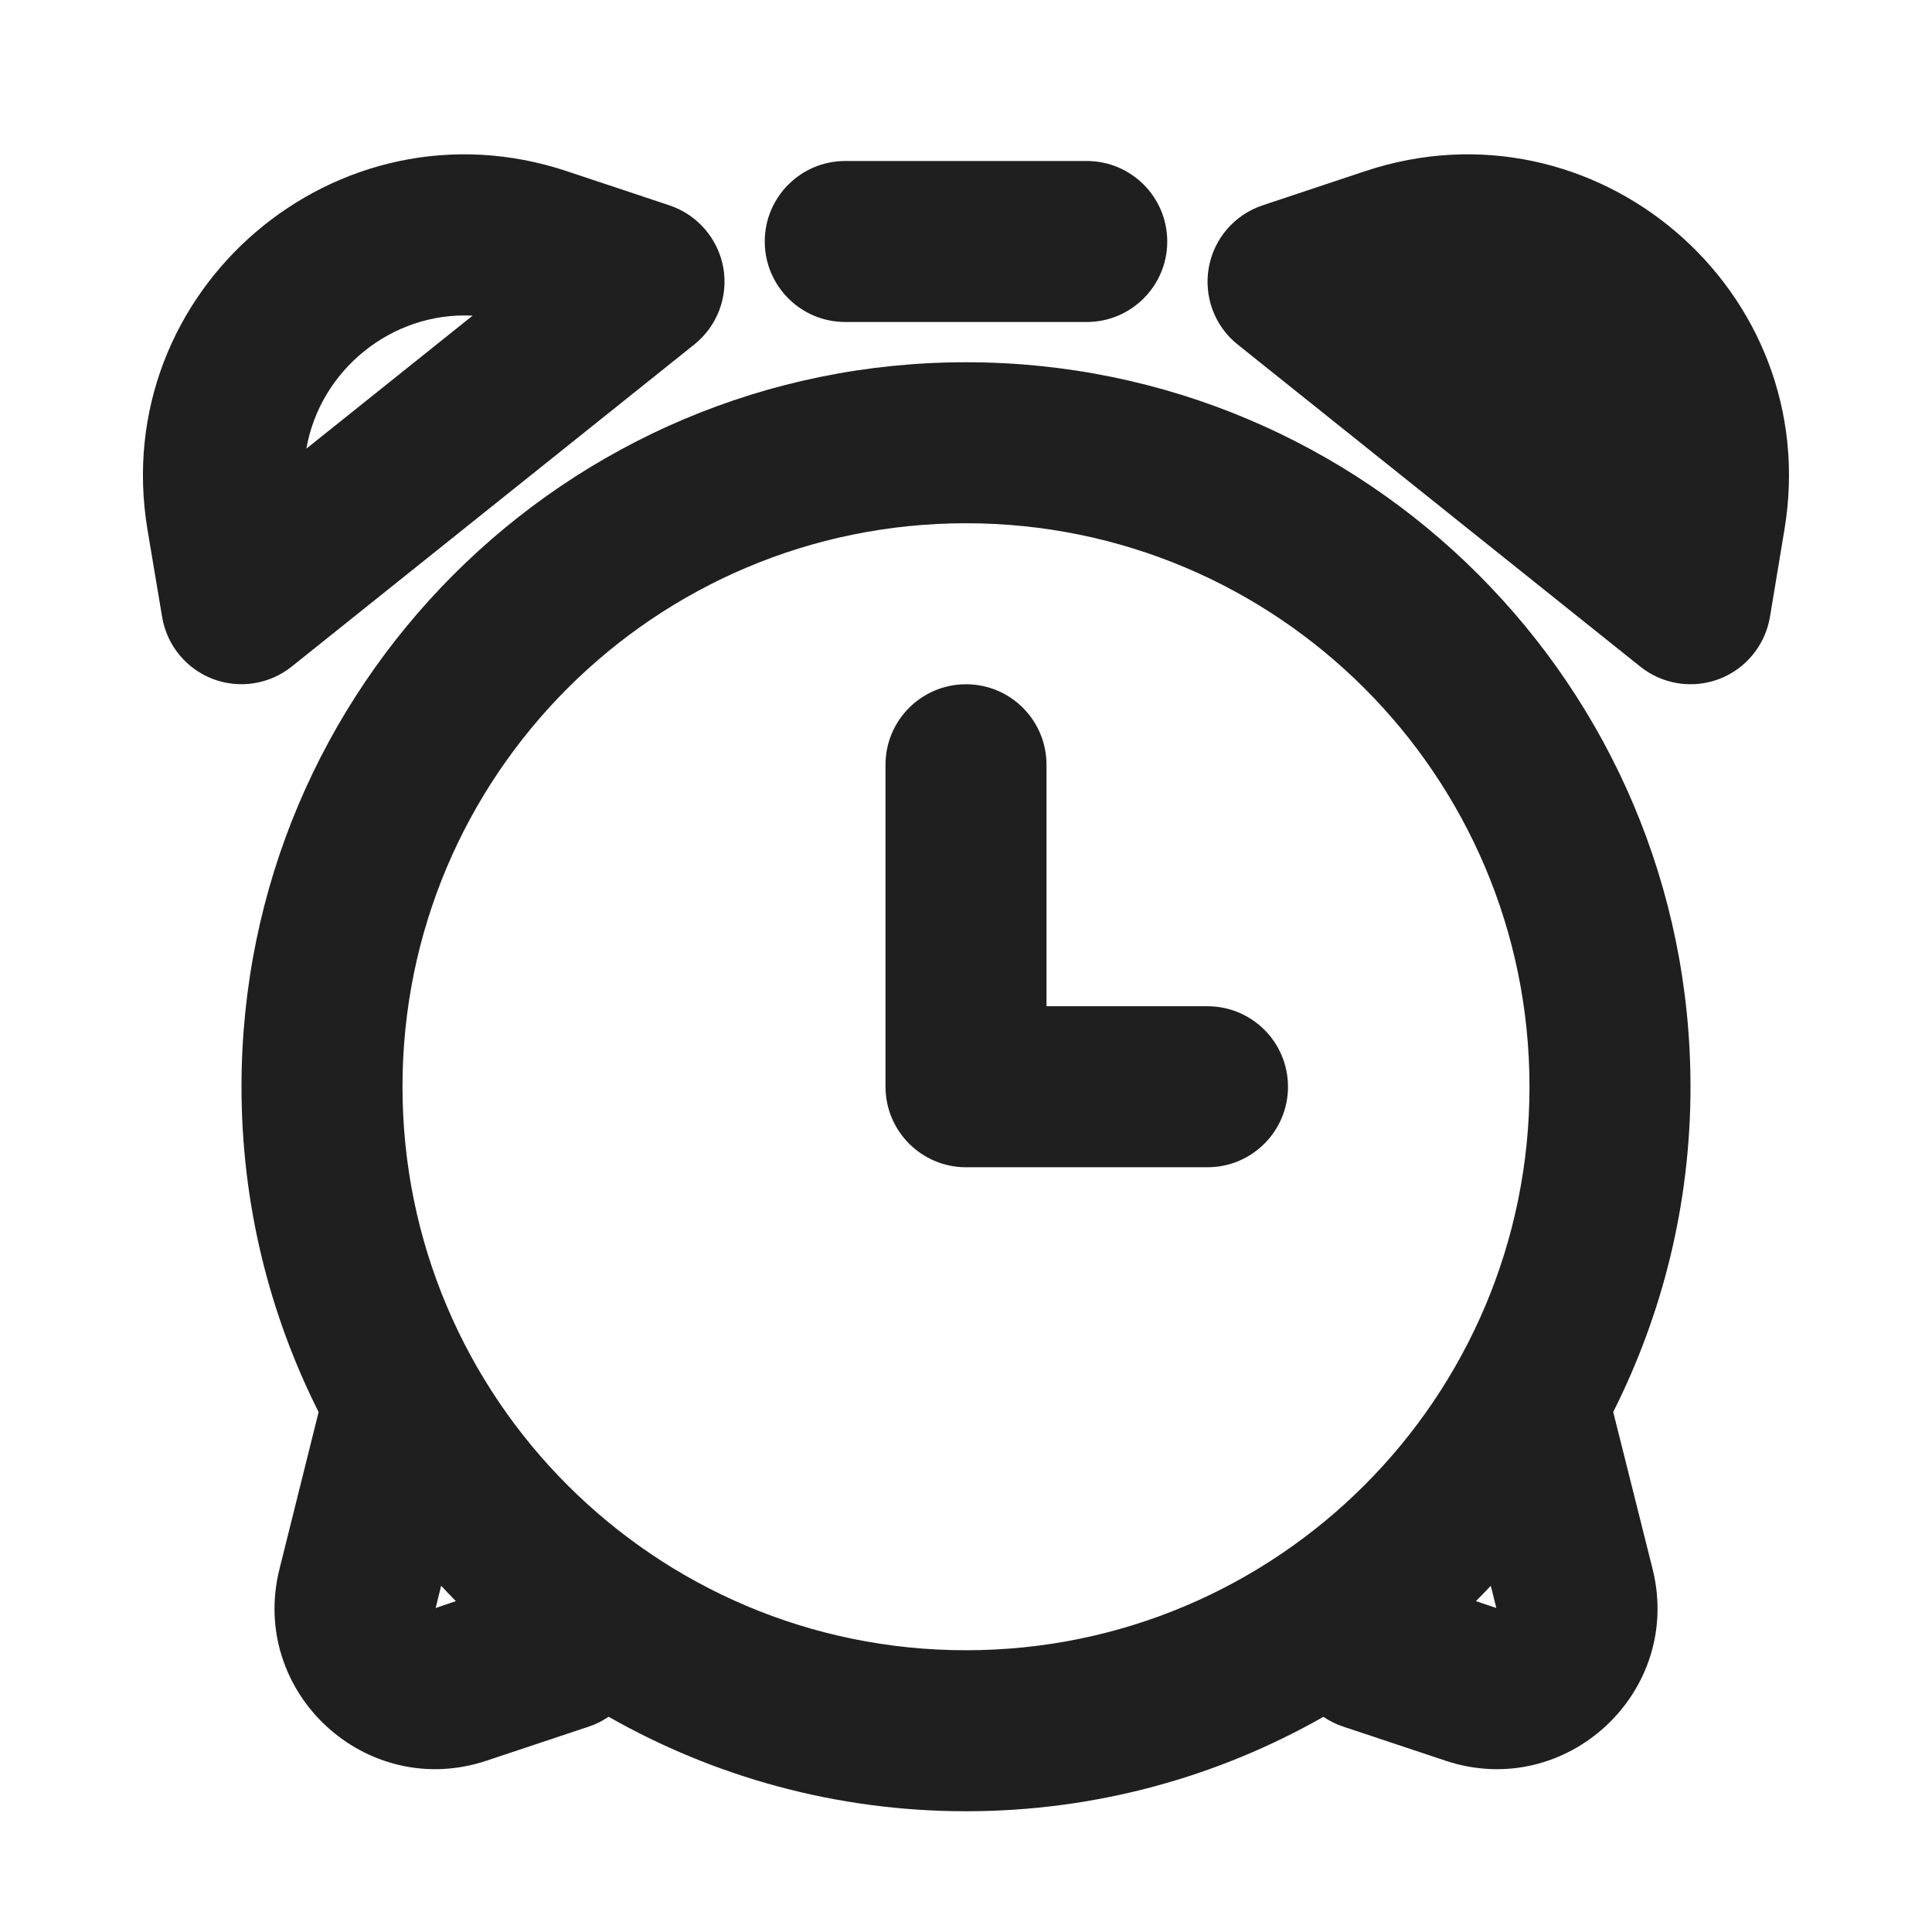
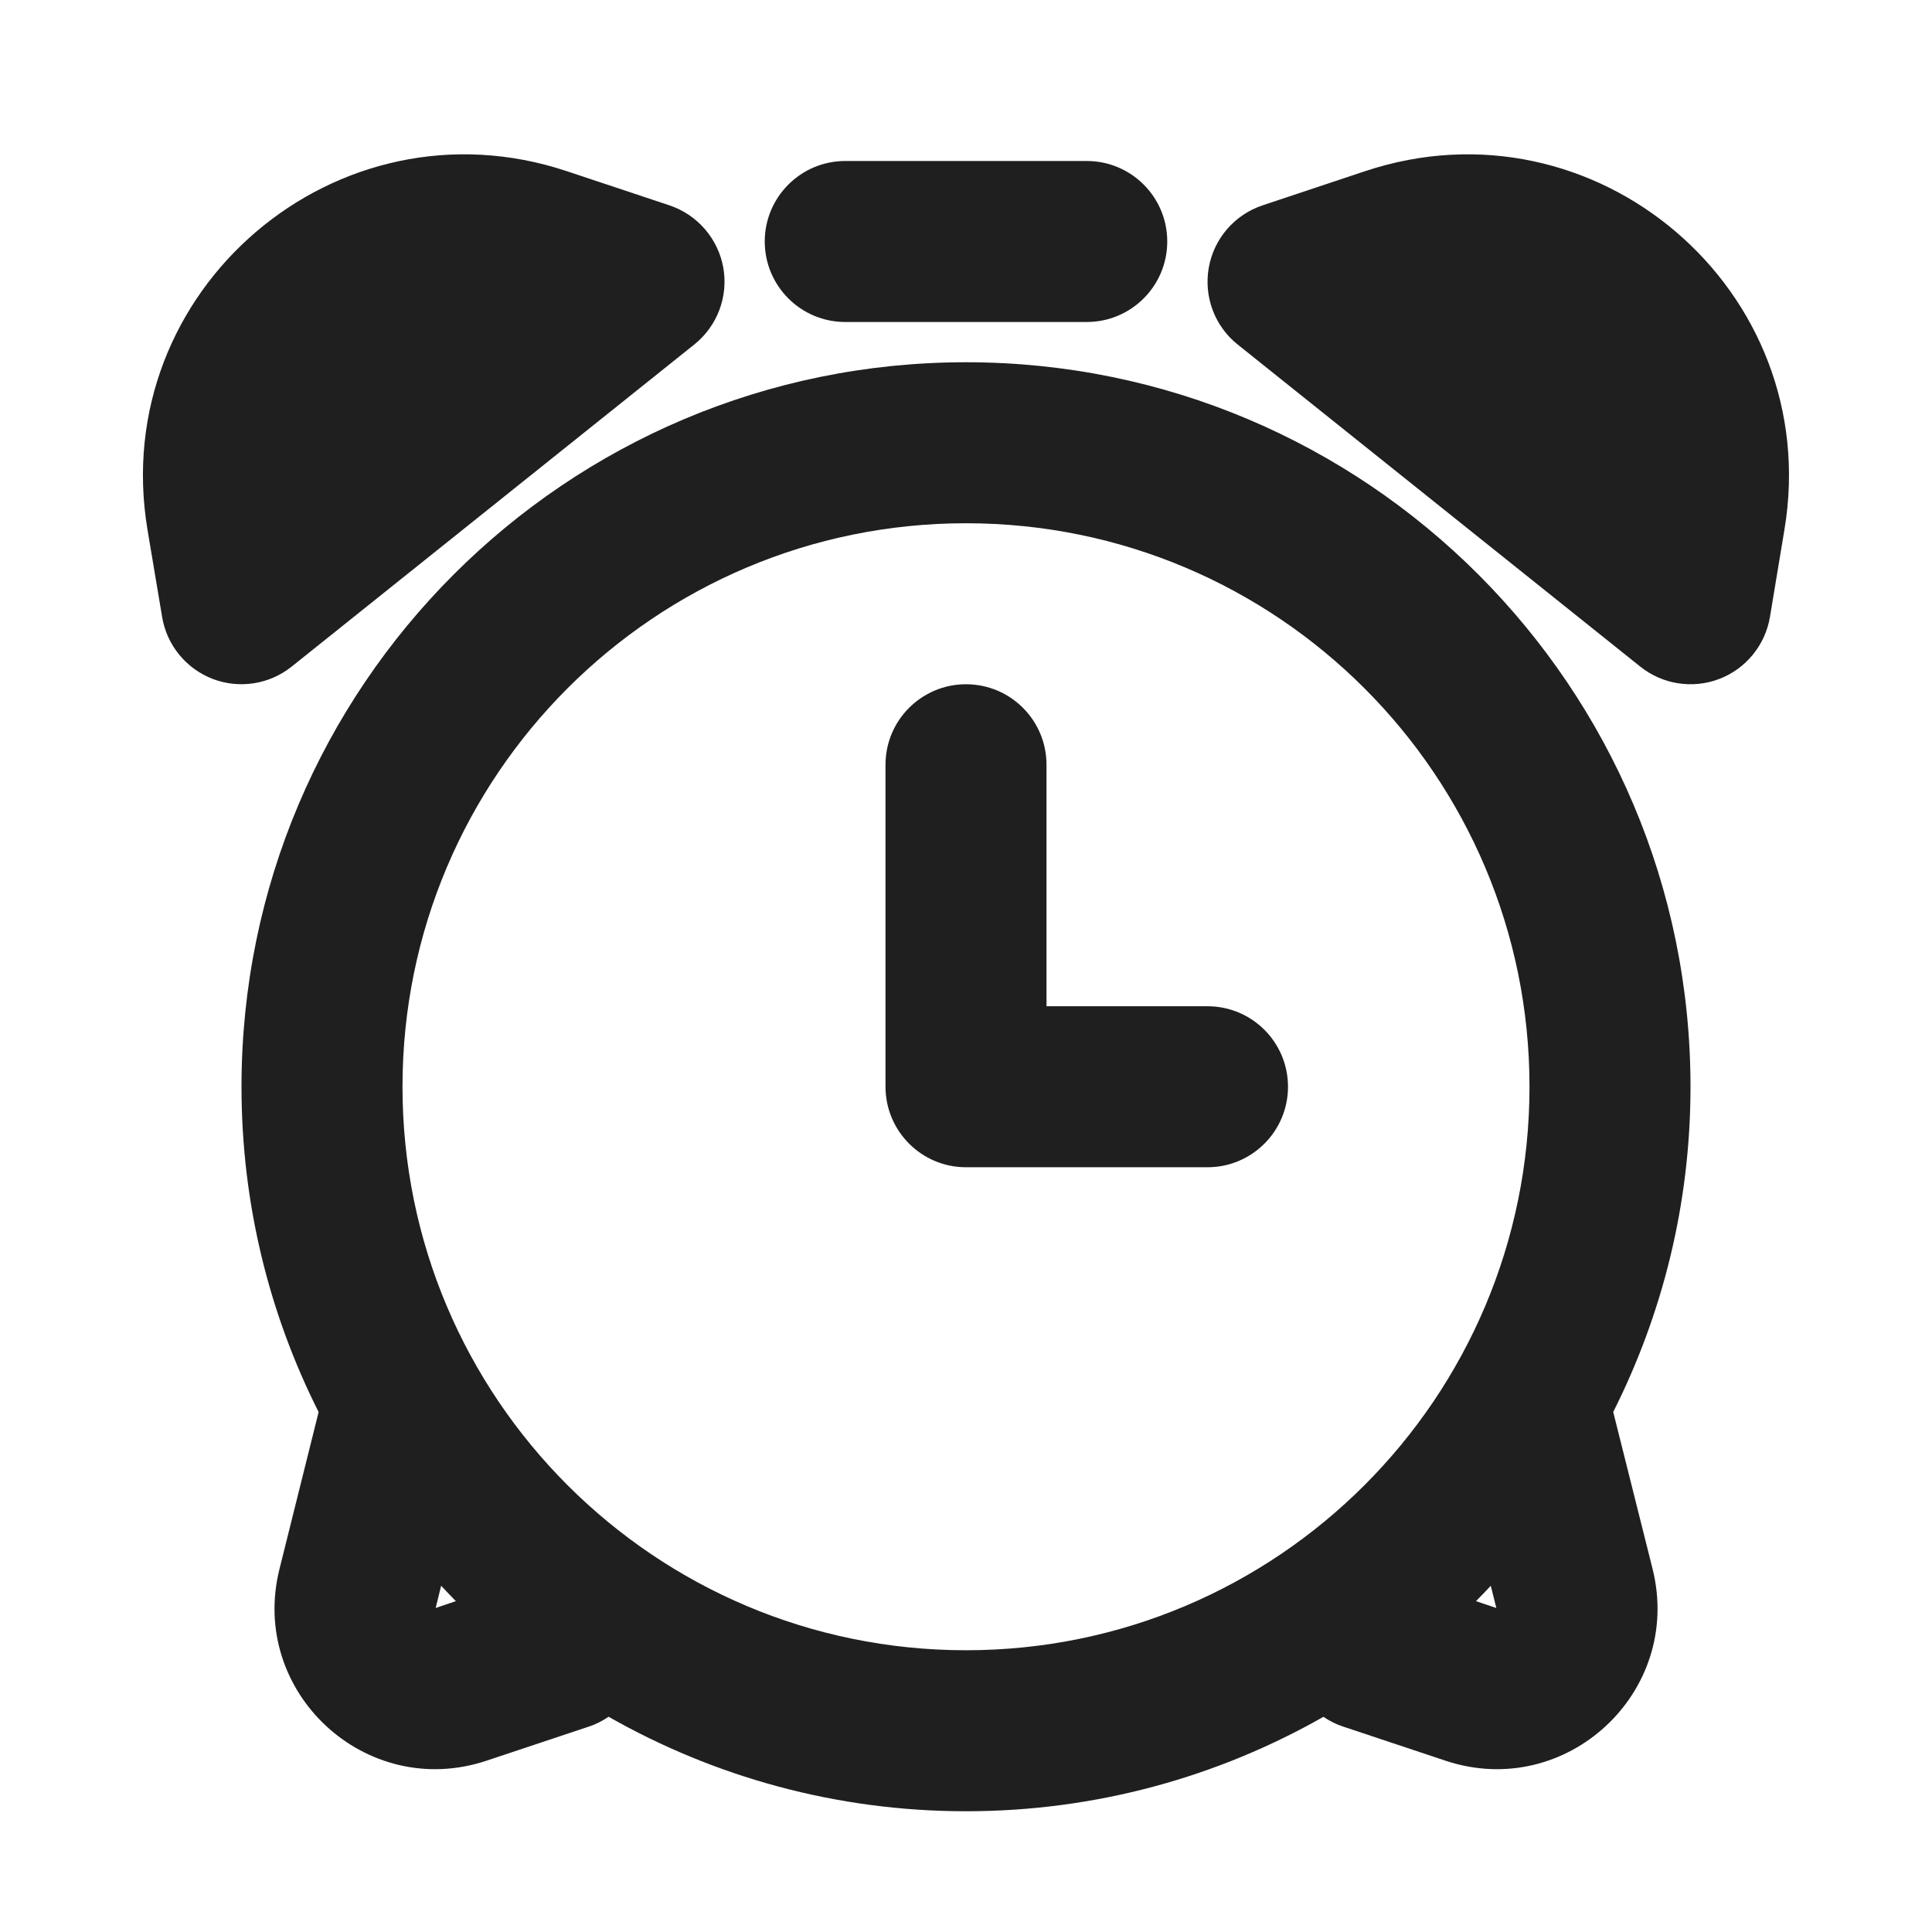
<svg xmlns="http://www.w3.org/2000/svg" width="24" height="24" viewBox="0 0 24 24" fill="none">
-   <path d="M19 13.5C19 9.634 15.866 6.5 12 6.5C8.134 6.5 5 9.634 5 13.5C5 17.366 8.134 20.5 12 20.5C15.866 20.5 19 17.366 19 13.5ZM5.412 19.975L5.663 19.89C5.601 19.828 5.541 19.763 5.48 19.699L5.412 19.975ZM18.519 19.699C18.458 19.763 18.398 19.828 18.335 19.89L18.588 19.975L18.519 19.699ZM11 9.5C11 8.948 11.448 8.5 12 8.5C12.553 8.5 13 8.948 13 9.5V12.5H15C15.553 12.5 16 12.948 16 13.5C16 14.052 15.552 14.5 15 14.5H12C11.448 14.5 11.001 14.052 11 13.5V9.5ZM1.832 6.579C1.337 3.606 4.184 1.174 7.043 2.127L8.316 2.551C8.663 2.667 8.92 2.964 8.985 3.324C9.049 3.685 8.91 4.052 8.624 4.28L3.624 8.28C3.347 8.502 2.974 8.56 2.643 8.434C2.312 8.307 2.072 8.014 2.014 7.664L1.832 6.579ZM16.956 2.127C19.816 1.174 22.663 3.606 22.167 6.579L21.987 7.664C21.928 8.014 21.689 8.307 21.358 8.434C21.026 8.561 20.652 8.502 20.375 8.28L15.375 4.28C15.089 4.052 14.952 3.685 15.016 3.324C15.08 2.964 15.336 2.667 15.684 2.551L16.956 2.127ZM5.871 3.921C4.868 3.87 3.976 4.596 3.806 5.573L5.871 3.921ZM13.5 2C14.053 2 14.5 2.448 14.5 3C14.5 3.552 14.052 4 13.5 4H10.5C9.948 4 9.5 3.552 9.5 3C9.5 2.448 9.948 2 10.5 2H13.5ZM21 13.5C21 14.954 20.652 16.325 20.04 17.54L20.529 19.49C20.911 21.021 19.453 22.371 17.956 21.872L16.684 21.448C16.595 21.419 16.514 21.377 16.44 21.327C15.13 22.072 13.615 22.5 12 22.5C10.385 22.5 8.87 22.071 7.56 21.326C7.486 21.376 7.405 21.419 7.316 21.448L6.044 21.872C4.547 22.371 3.089 21.021 3.472 19.49L3.958 17.541C3.346 16.326 3 14.954 3 13.5C3 8.53 7.03 4.5 12 4.5C16.971 4.5 21 8.53 21 13.5Z" fill="#1F1F1F" />
+   <path d="M19 13.5C19 9.634 15.866 6.5 12 6.5C8.134 6.5 5 9.634 5 13.5C5 17.366 8.134 20.5 12 20.5C15.866 20.5 19 17.366 19 13.5ZM5.412 19.975L5.663 19.89C5.601 19.828 5.541 19.763 5.48 19.699L5.412 19.975ZM18.519 19.699C18.458 19.763 18.398 19.828 18.335 19.89L18.588 19.975L18.519 19.699ZM11 9.5C11 8.948 11.448 8.5 12 8.5C12.553 8.5 13 8.948 13 9.5V12.5H15C15.553 12.5 16 12.948 16 13.5C16 14.052 15.552 14.5 15 14.5H12C11.448 14.5 11.001 14.052 11 13.5V9.5ZM1.832 6.579C1.337 3.606 4.184 1.174 7.043 2.127L8.316 2.551C8.663 2.667 8.92 2.964 8.985 3.324C9.049 3.685 8.91 4.052 8.624 4.28L3.624 8.28C3.347 8.502 2.974 8.56 2.643 8.434C2.312 8.307 2.072 8.014 2.014 7.664L1.832 6.579ZM16.956 2.127C19.816 1.174 22.663 3.606 22.167 6.579L21.987 7.664C21.928 8.014 21.689 8.307 21.358 8.434C21.026 8.561 20.652 8.502 20.375 8.28L15.375 4.28C15.089 4.052 14.952 3.685 15.016 3.324C15.08 2.964 15.336 2.667 15.684 2.551L16.956 2.127ZM13.5 2C14.053 2 14.5 2.448 14.5 3C14.5 3.552 14.052 4 13.5 4H10.5C9.948 4 9.5 3.552 9.5 3C9.5 2.448 9.948 2 10.5 2H13.5ZM21 13.5C21 14.954 20.652 16.325 20.04 17.54L20.529 19.49C20.911 21.021 19.453 22.371 17.956 21.872L16.684 21.448C16.595 21.419 16.514 21.377 16.44 21.327C15.13 22.072 13.615 22.5 12 22.5C10.385 22.5 8.87 22.071 7.56 21.326C7.486 21.376 7.405 21.419 7.316 21.448L6.044 21.872C4.547 22.371 3.089 21.021 3.472 19.49L3.958 17.541C3.346 16.326 3 14.954 3 13.5C3 8.53 7.03 4.5 12 4.5C16.971 4.5 21 8.53 21 13.5Z" fill="#1F1F1F" />
</svg>
